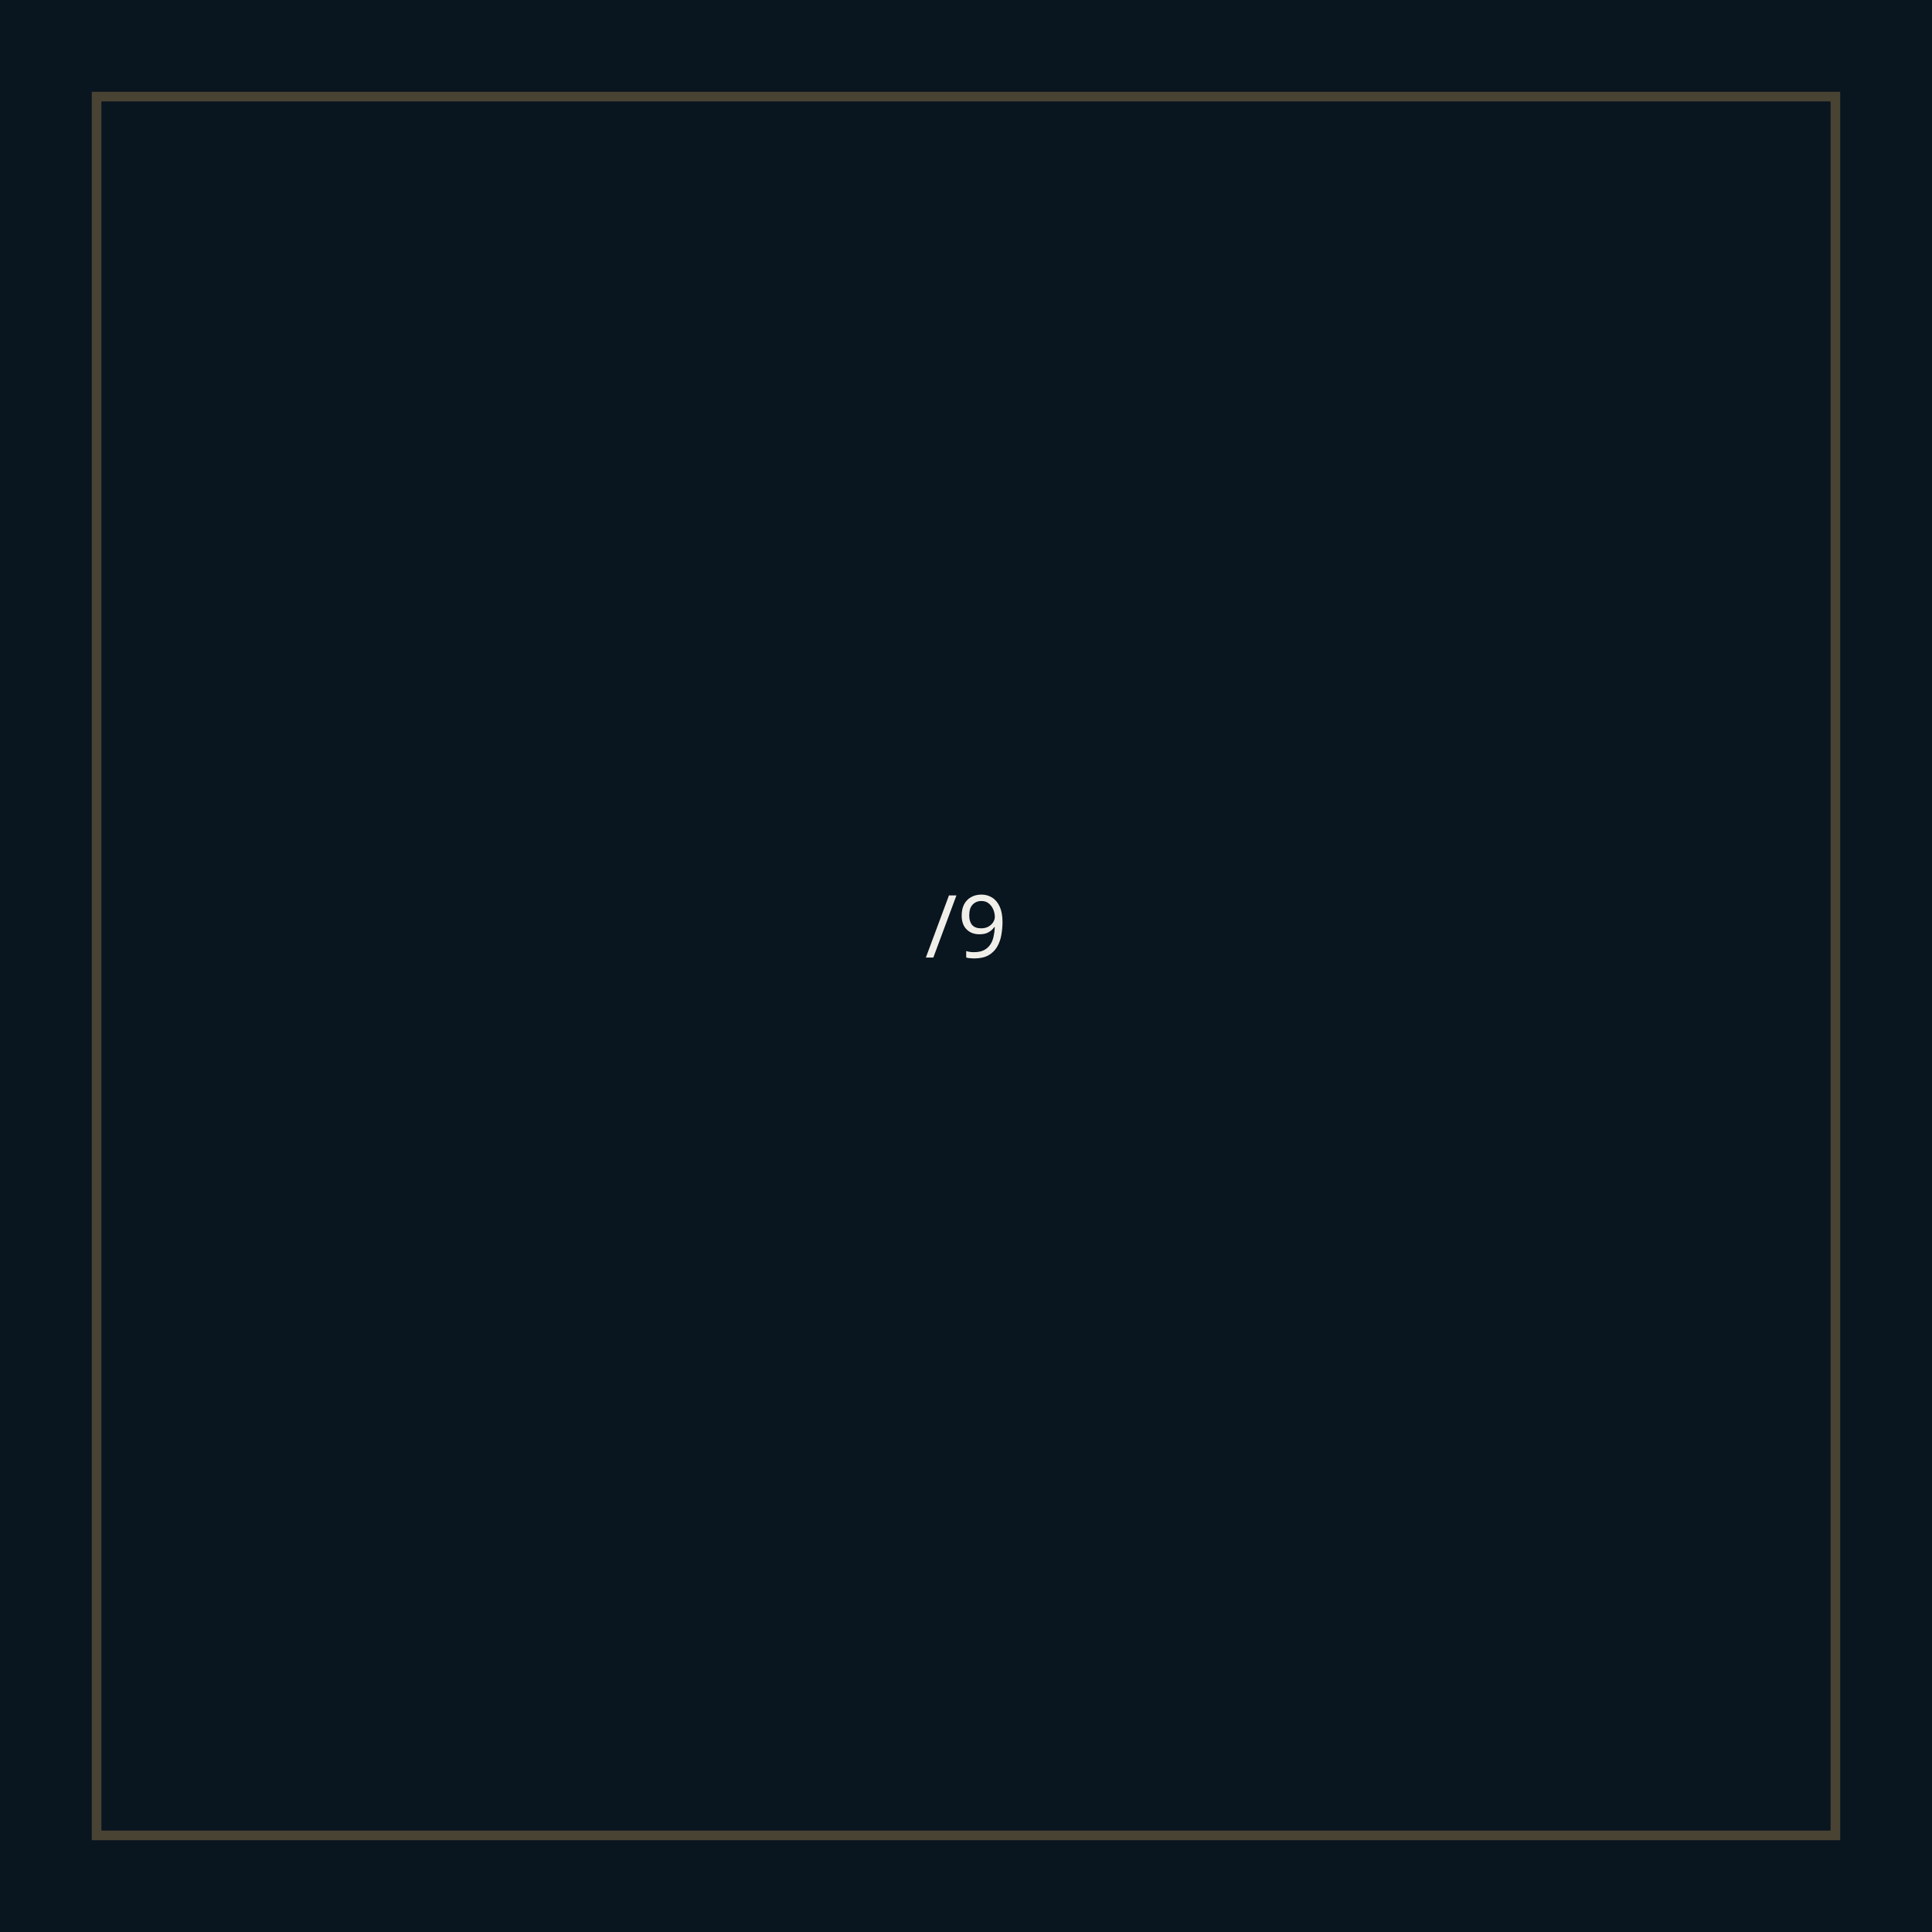
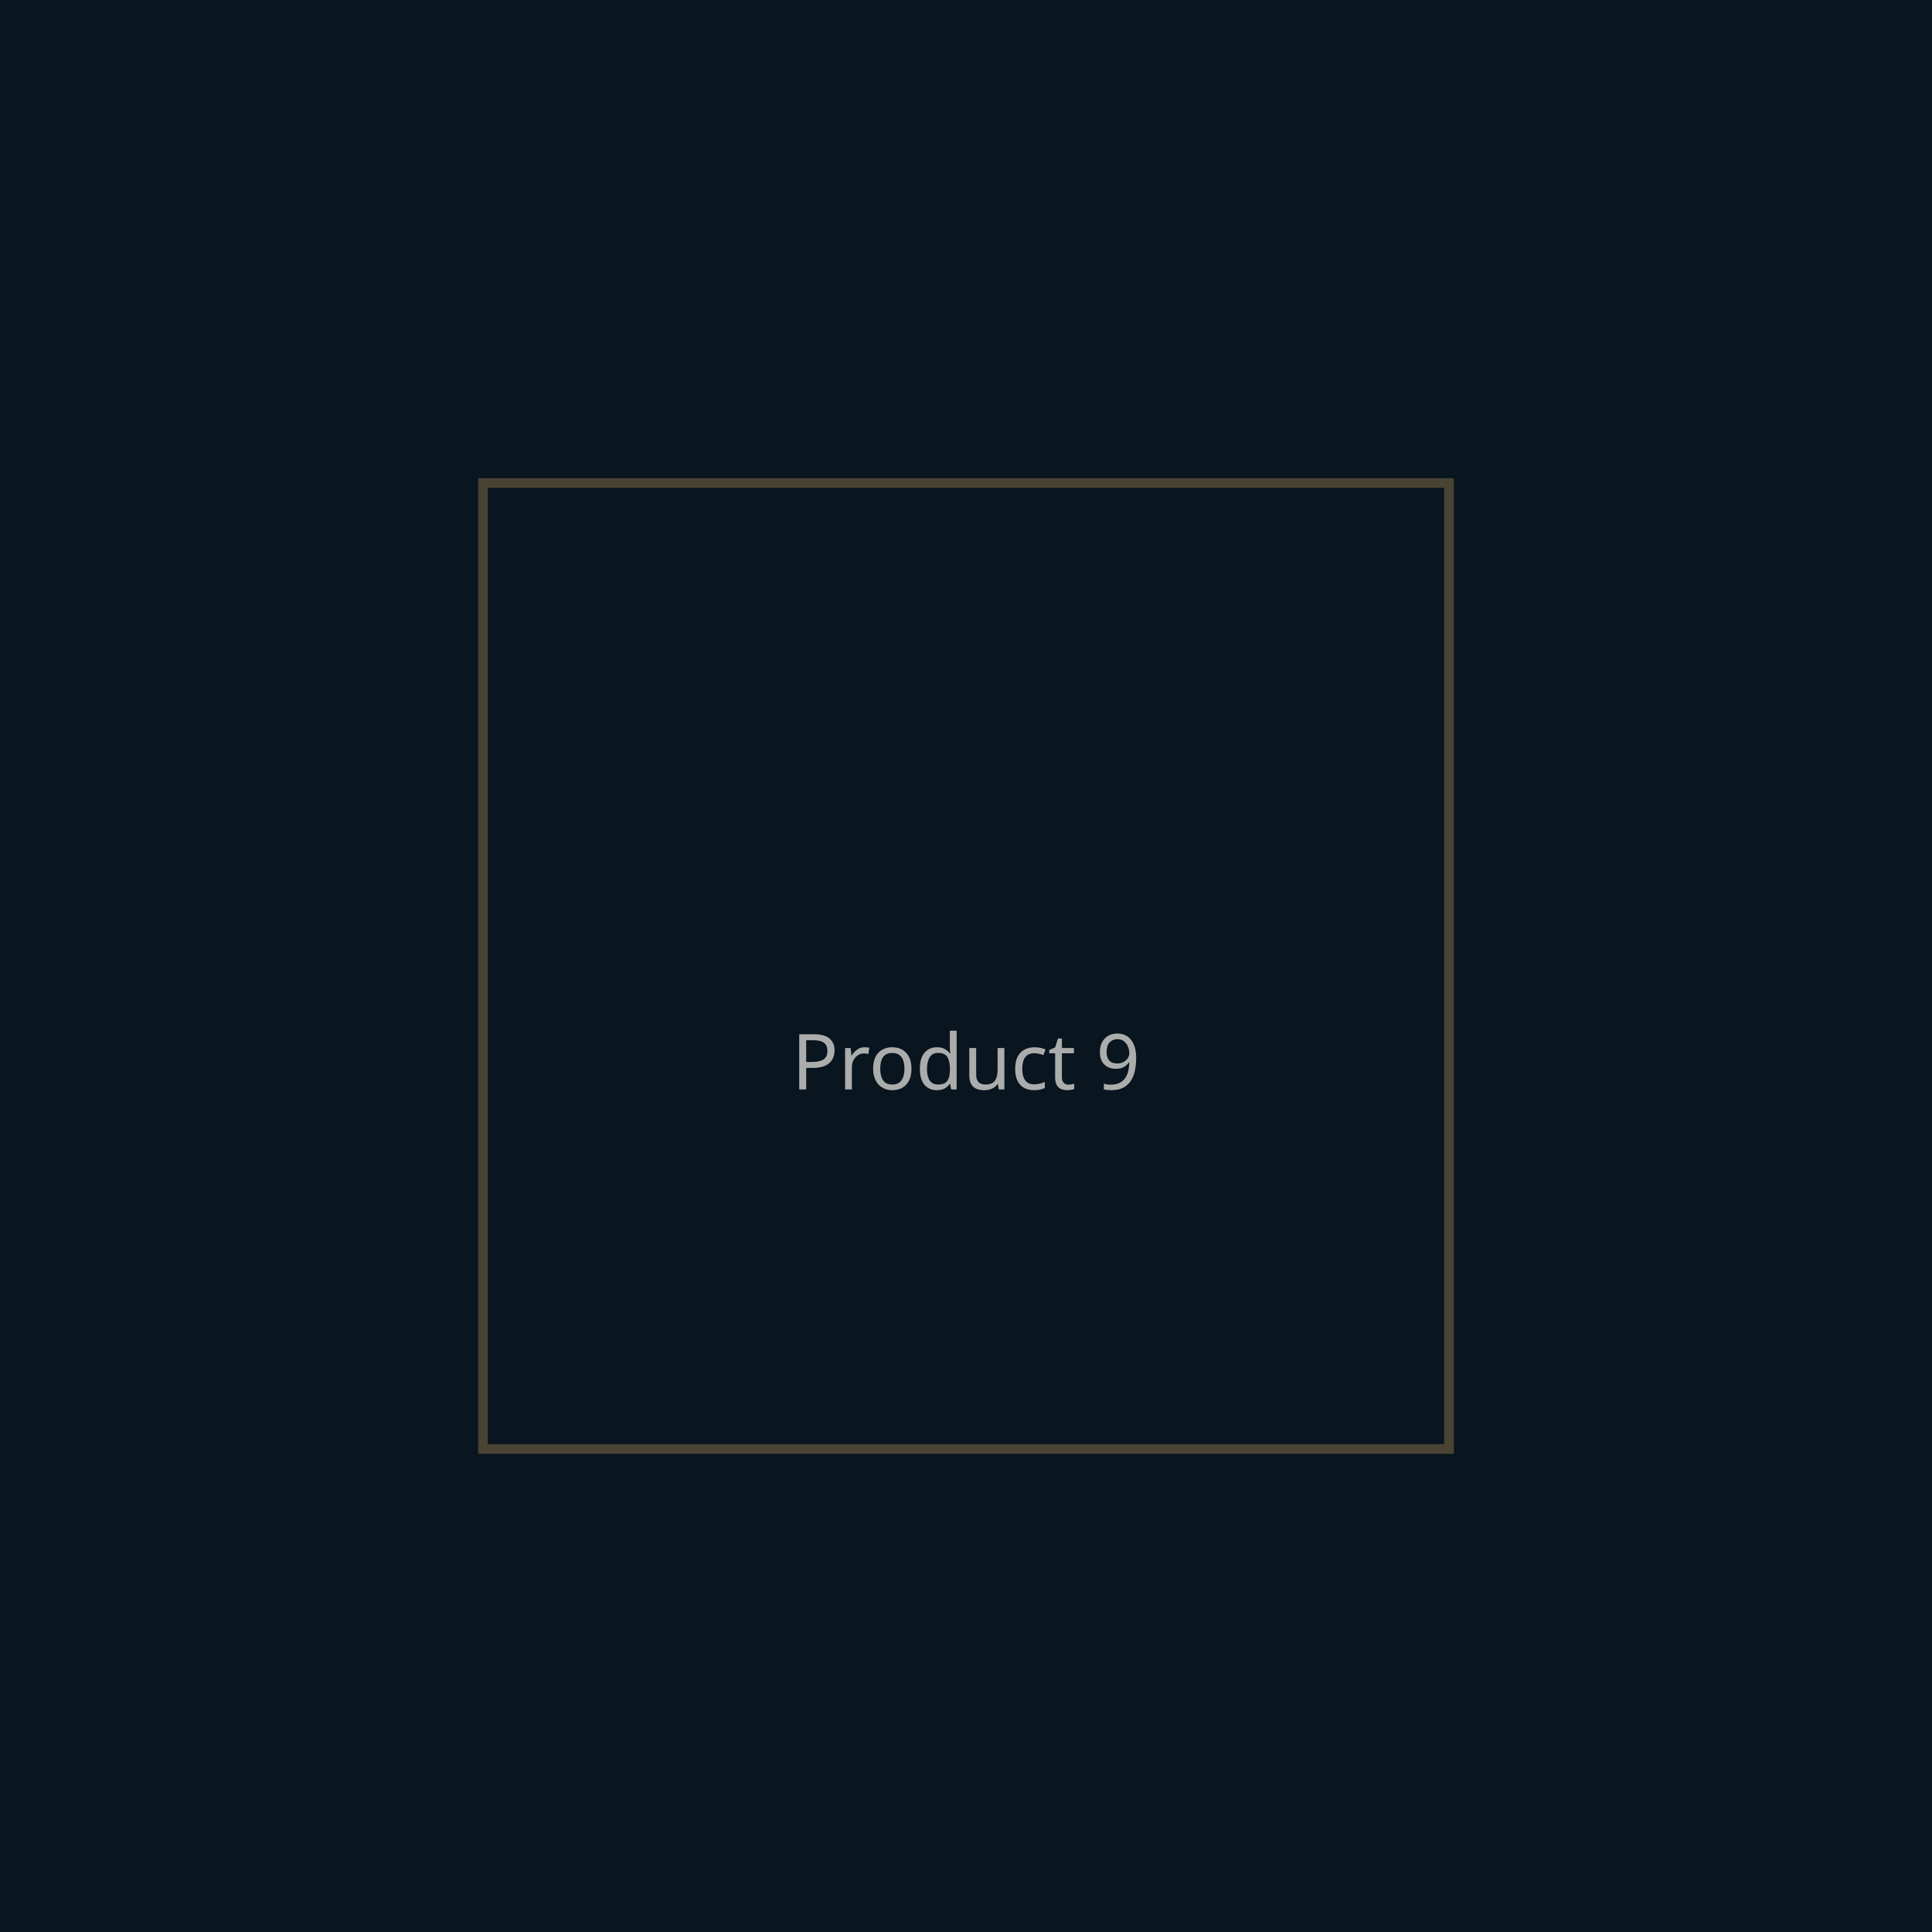
<svg xmlns="http://www.w3.org/2000/svg" viewBox="0 0 400 400">
  <rect width="100%" height="100%" fill="#09151f" />
-   <rect x="20" y="20" width="360" height="360" fill="none" stroke="#e0ad62" stroke-width="2" opacity="0.3" />
-   <text x="50%" y="48%" dominant-baseline="middle" text-anchor="middle" font-family="system-ui" fill="#f0eee8" font-size="18">/9</text>
+   <polygon points="100,100 300,100 300,300 100,300" fill="none" stroke="#e0ad62" stroke-width="2" opacity="0.3" />
+   <text x="50%" y="55%" dominant-baseline="middle" text-anchor="middle" font-family="system-ui" fill="#f0eee8" font-size="16" opacity="0.7">Product 9</text>
</svg>
